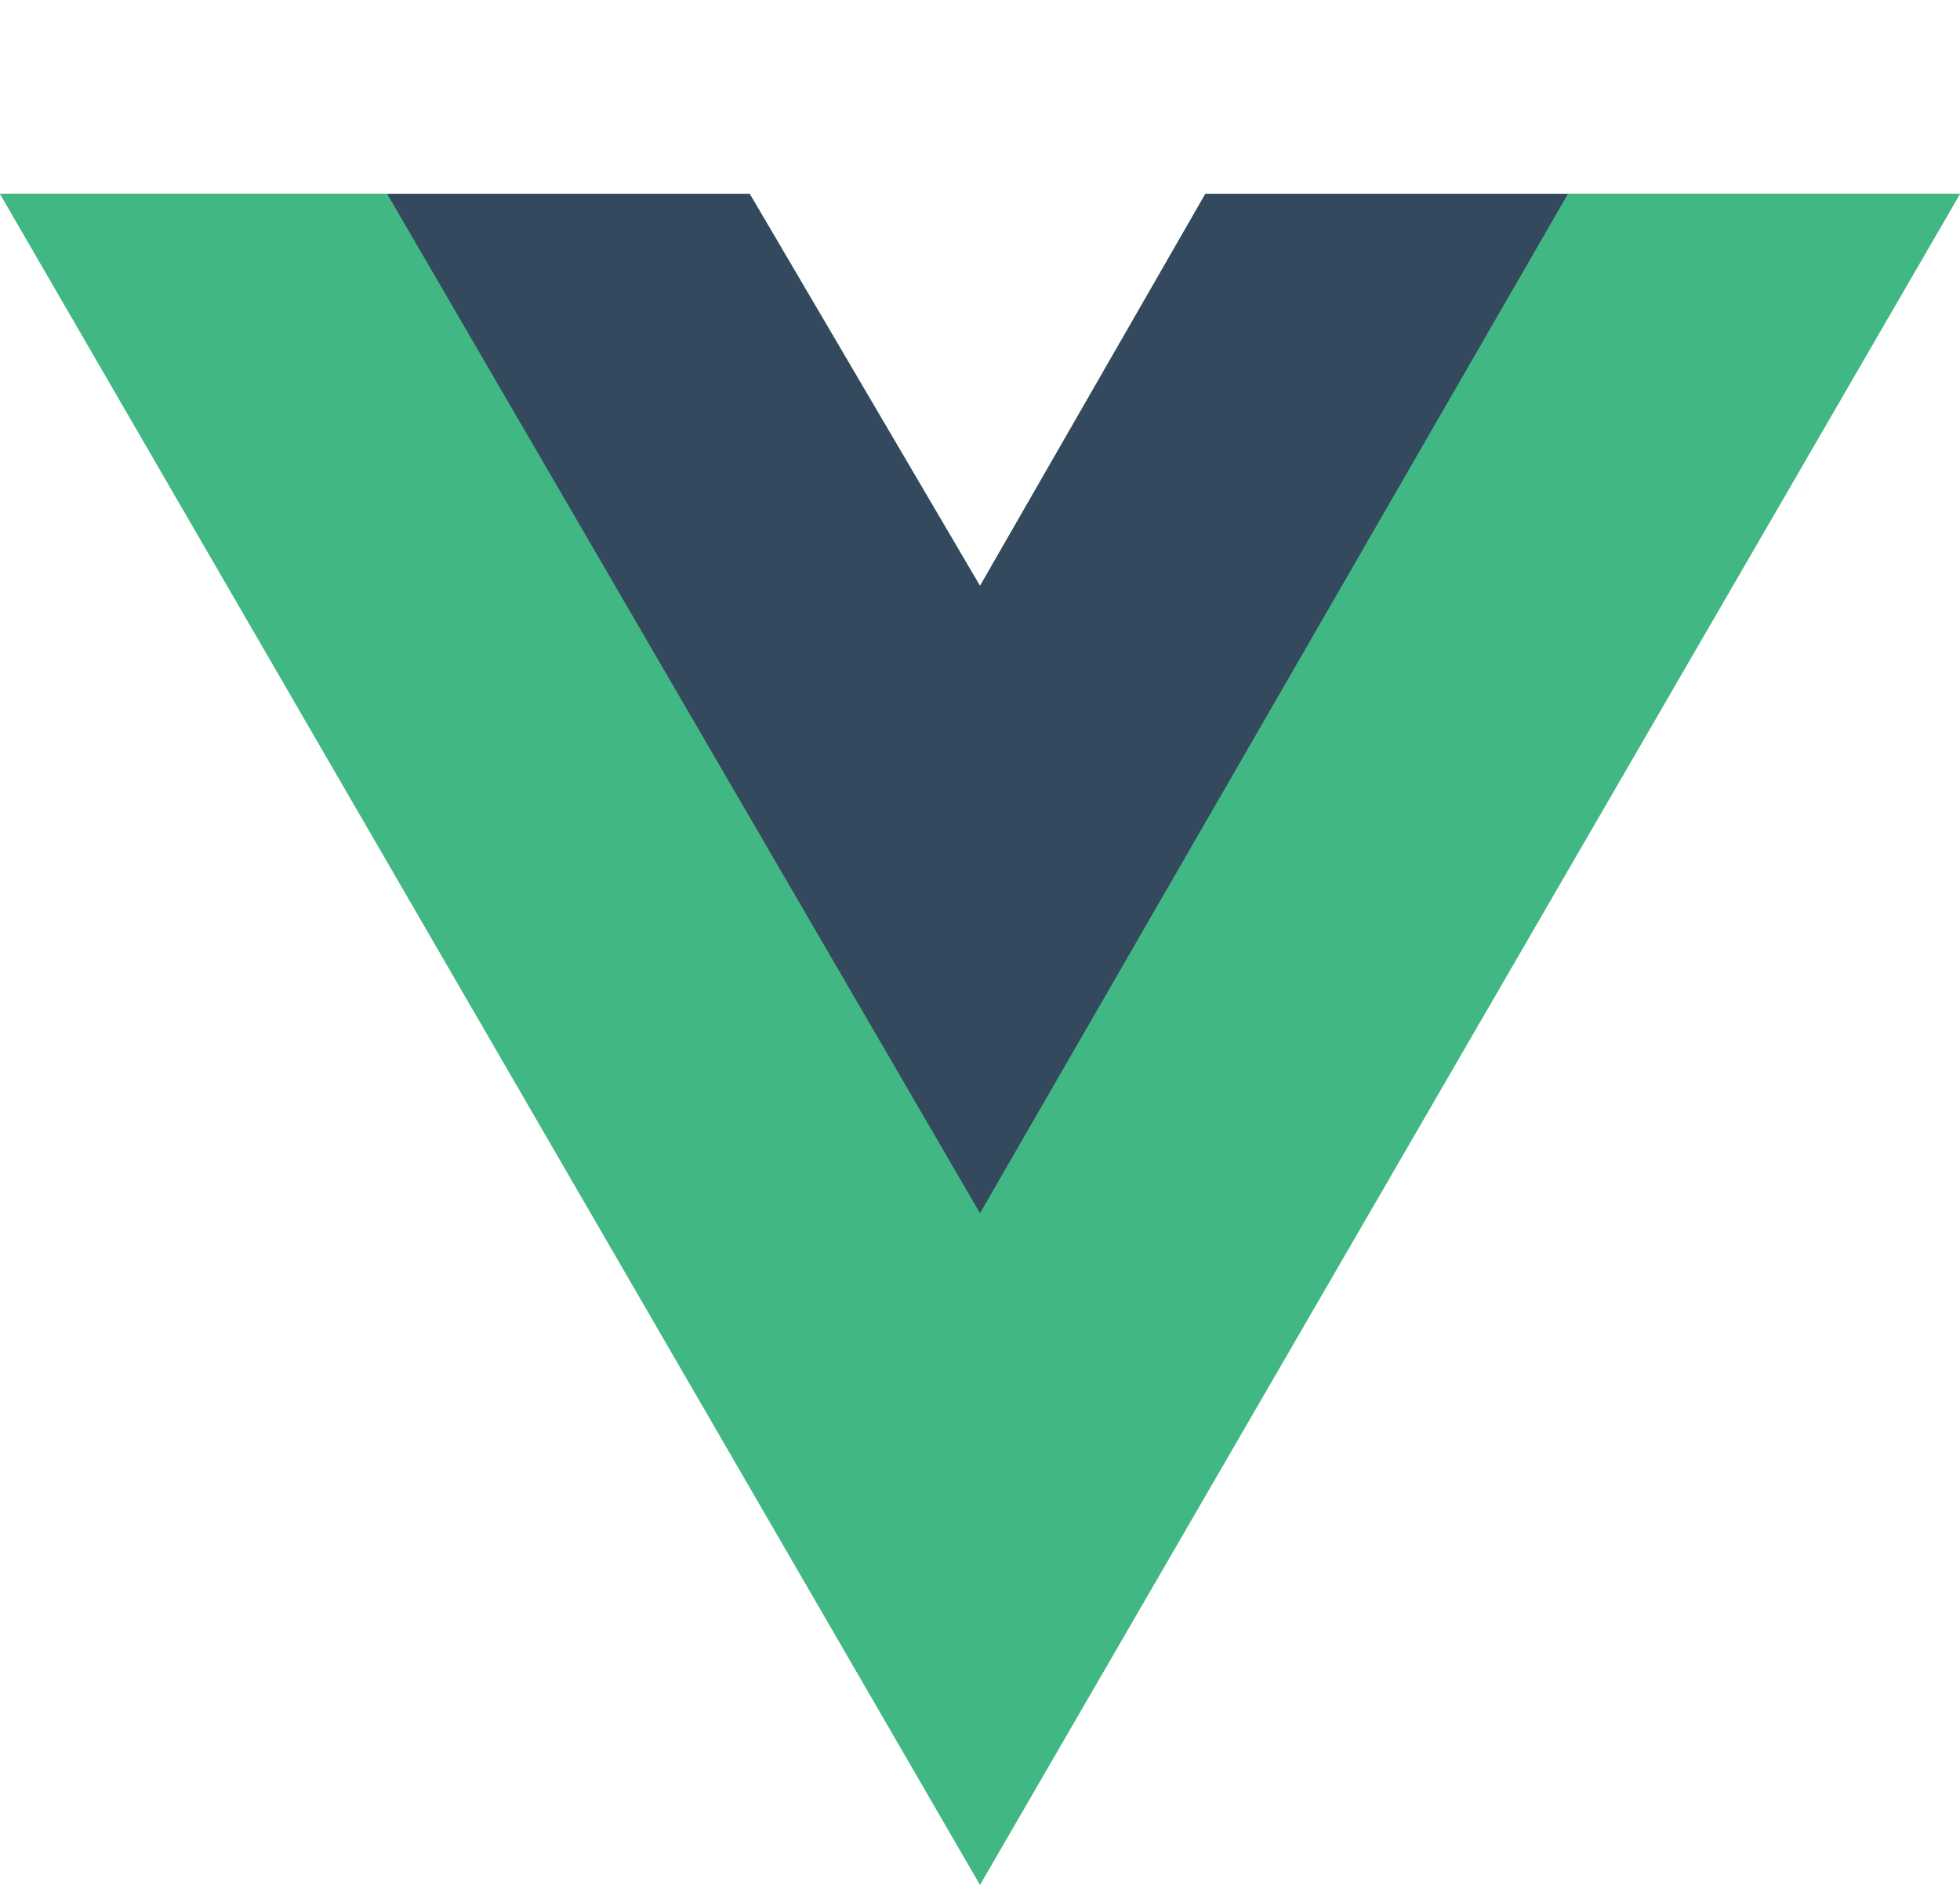
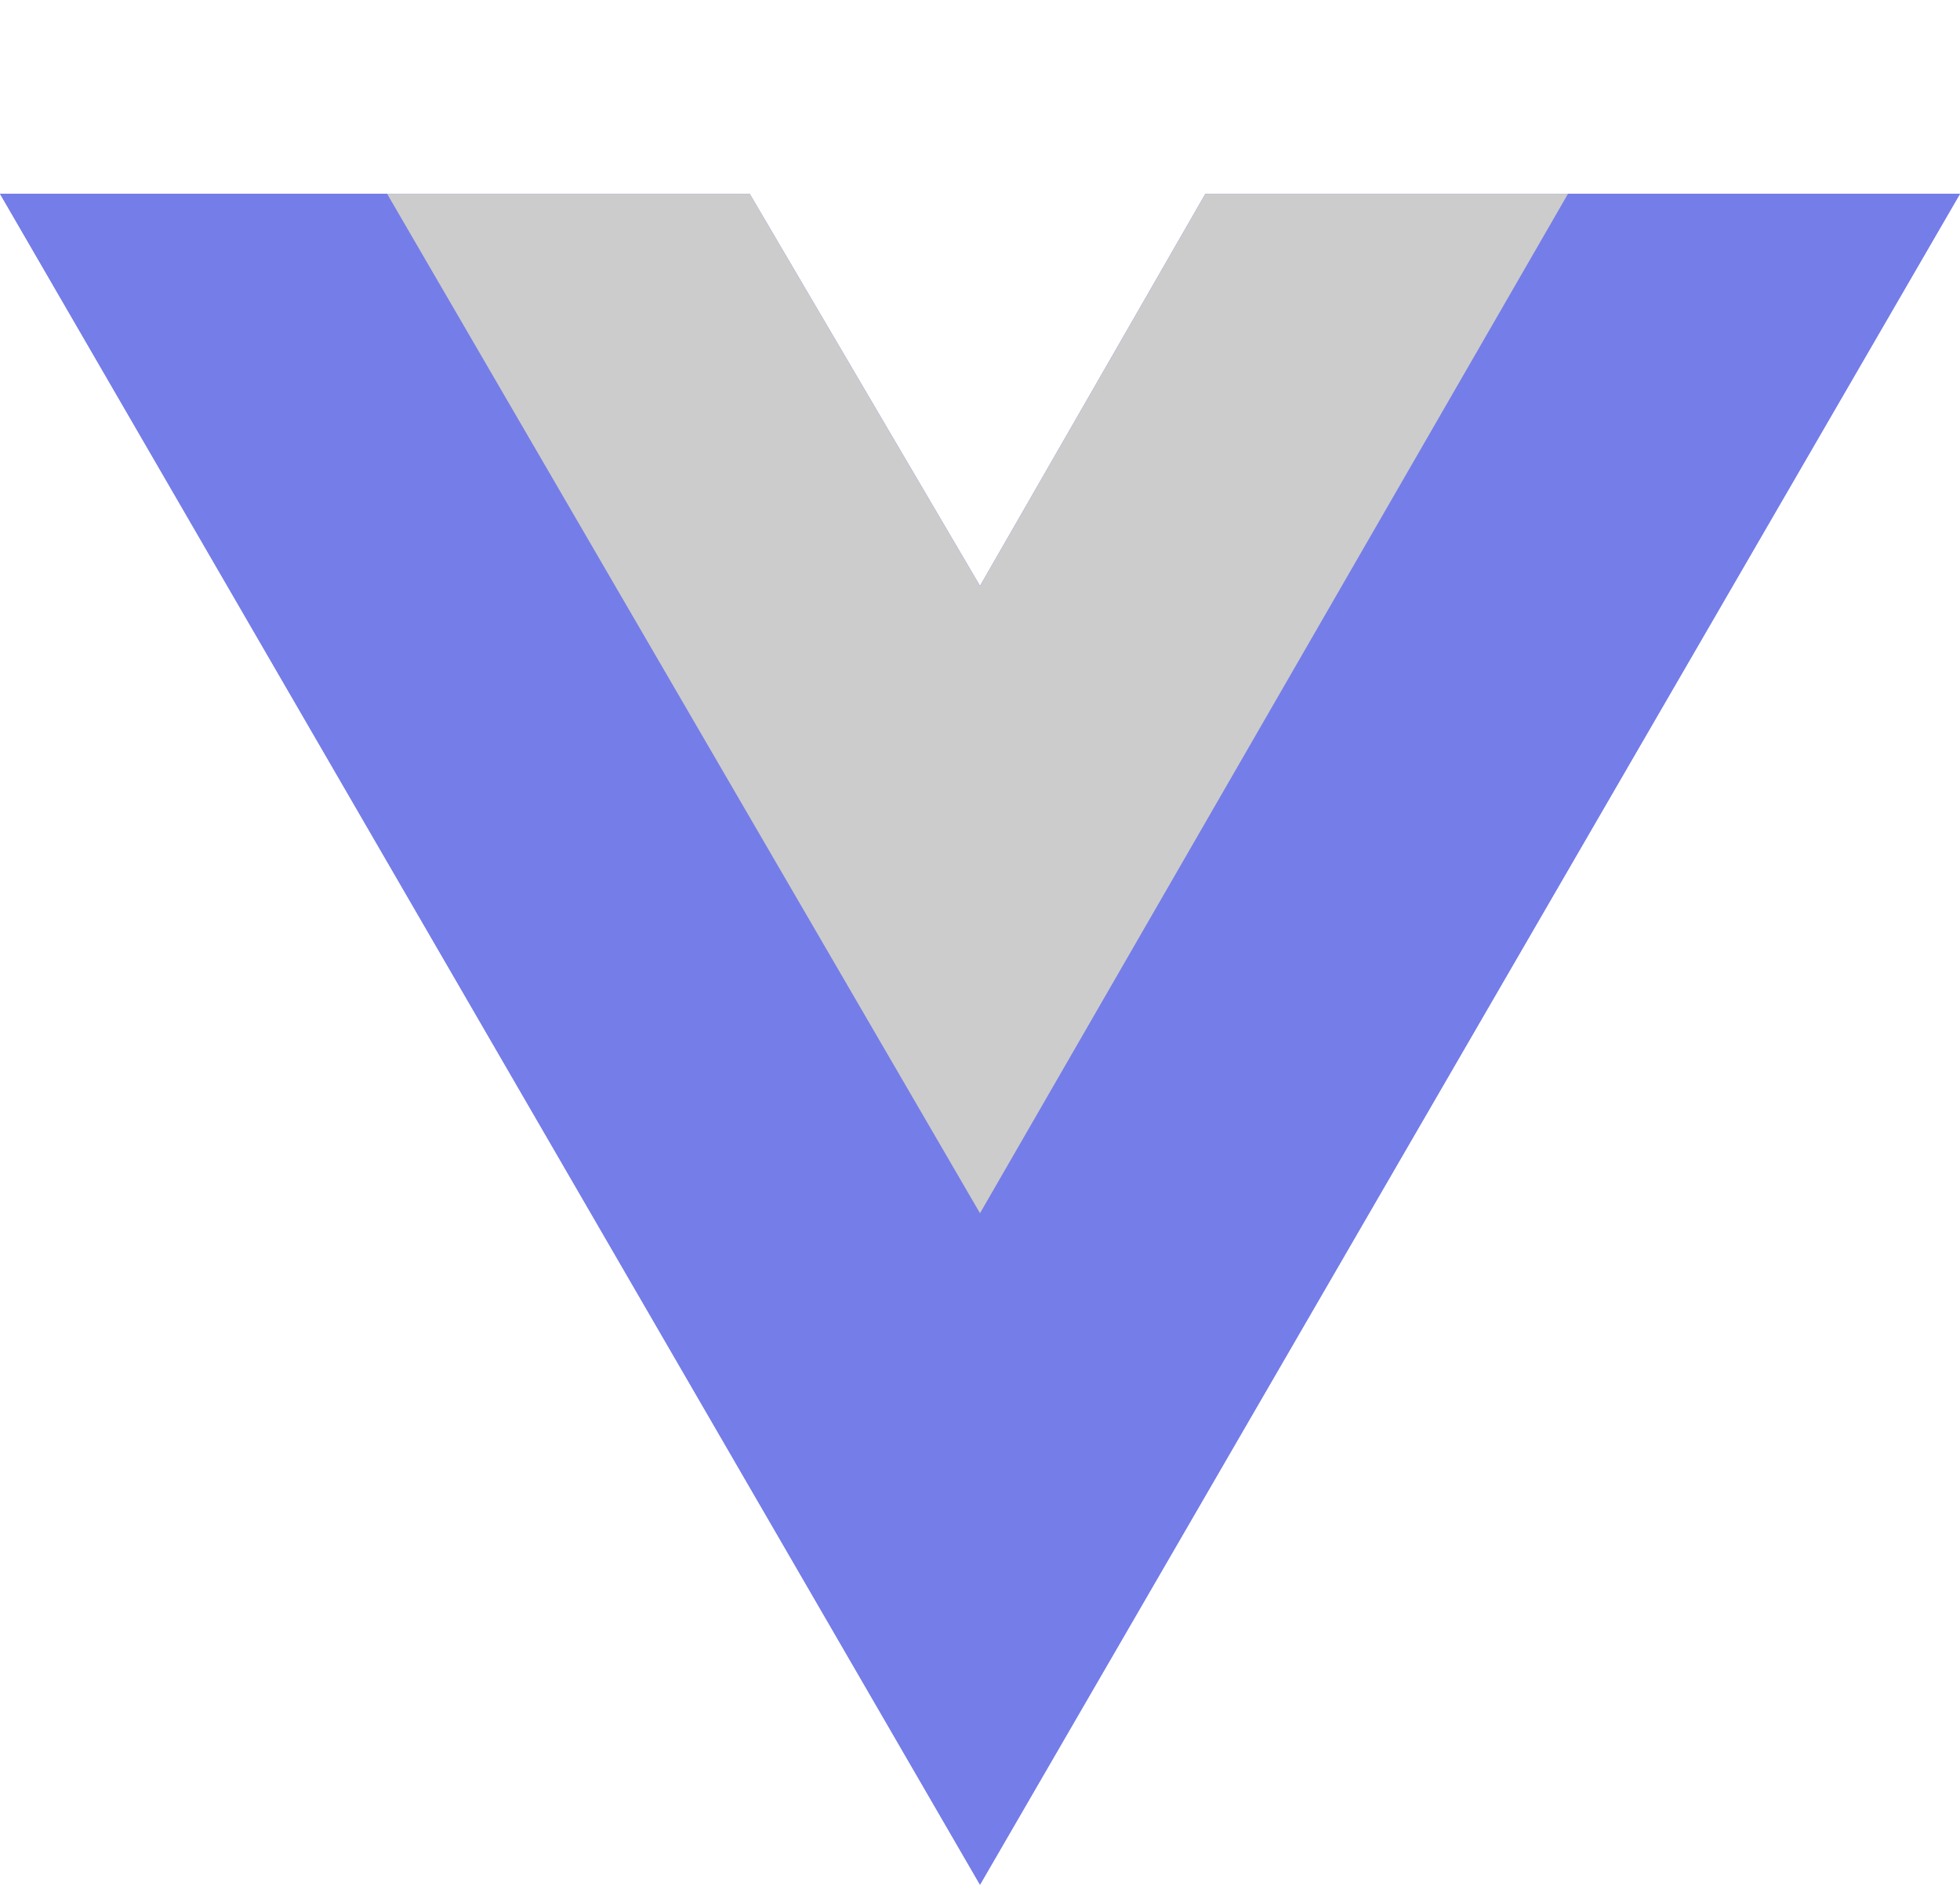
<svg xmlns="http://www.w3.org/2000/svg" aria-hidden="true" role="img" class="iconify iconify--logos" width="37.07" height="36" preserveAspectRatio="xMidYMid meet" viewBox="0 0 256 198">
-   <path fill="#41B883" d="M204.8 0H256L128 220.8L0 0h97.92L128 51.2L157.44 0h47.36Z" />
-   <path fill="#41B883" d="m0 0l128 220.8L256 0h-51.2L128 132.48L50.56 0H0Z" />
-   <path fill="#35495E" d="M50.56 0L128 133.12L204.8 0h-47.36L128 51.2L97.92 0H50.56Z" />
+   <path fill="#757de8" d="M204.8 0H256L128 220.8L0 0h97.92L128 51.2L157.44 0h47.36Z" />
+   <path fill="#757de8" d="m0 0l128 220.8L256 0h-51.2L128 132.48L50.56 0H0Z" />
+   <path fill="#cccccc" d="M50.56 0L128 133.12L204.8 0h-47.36L128 51.2L97.92 0H50.56Z" />
</svg>
